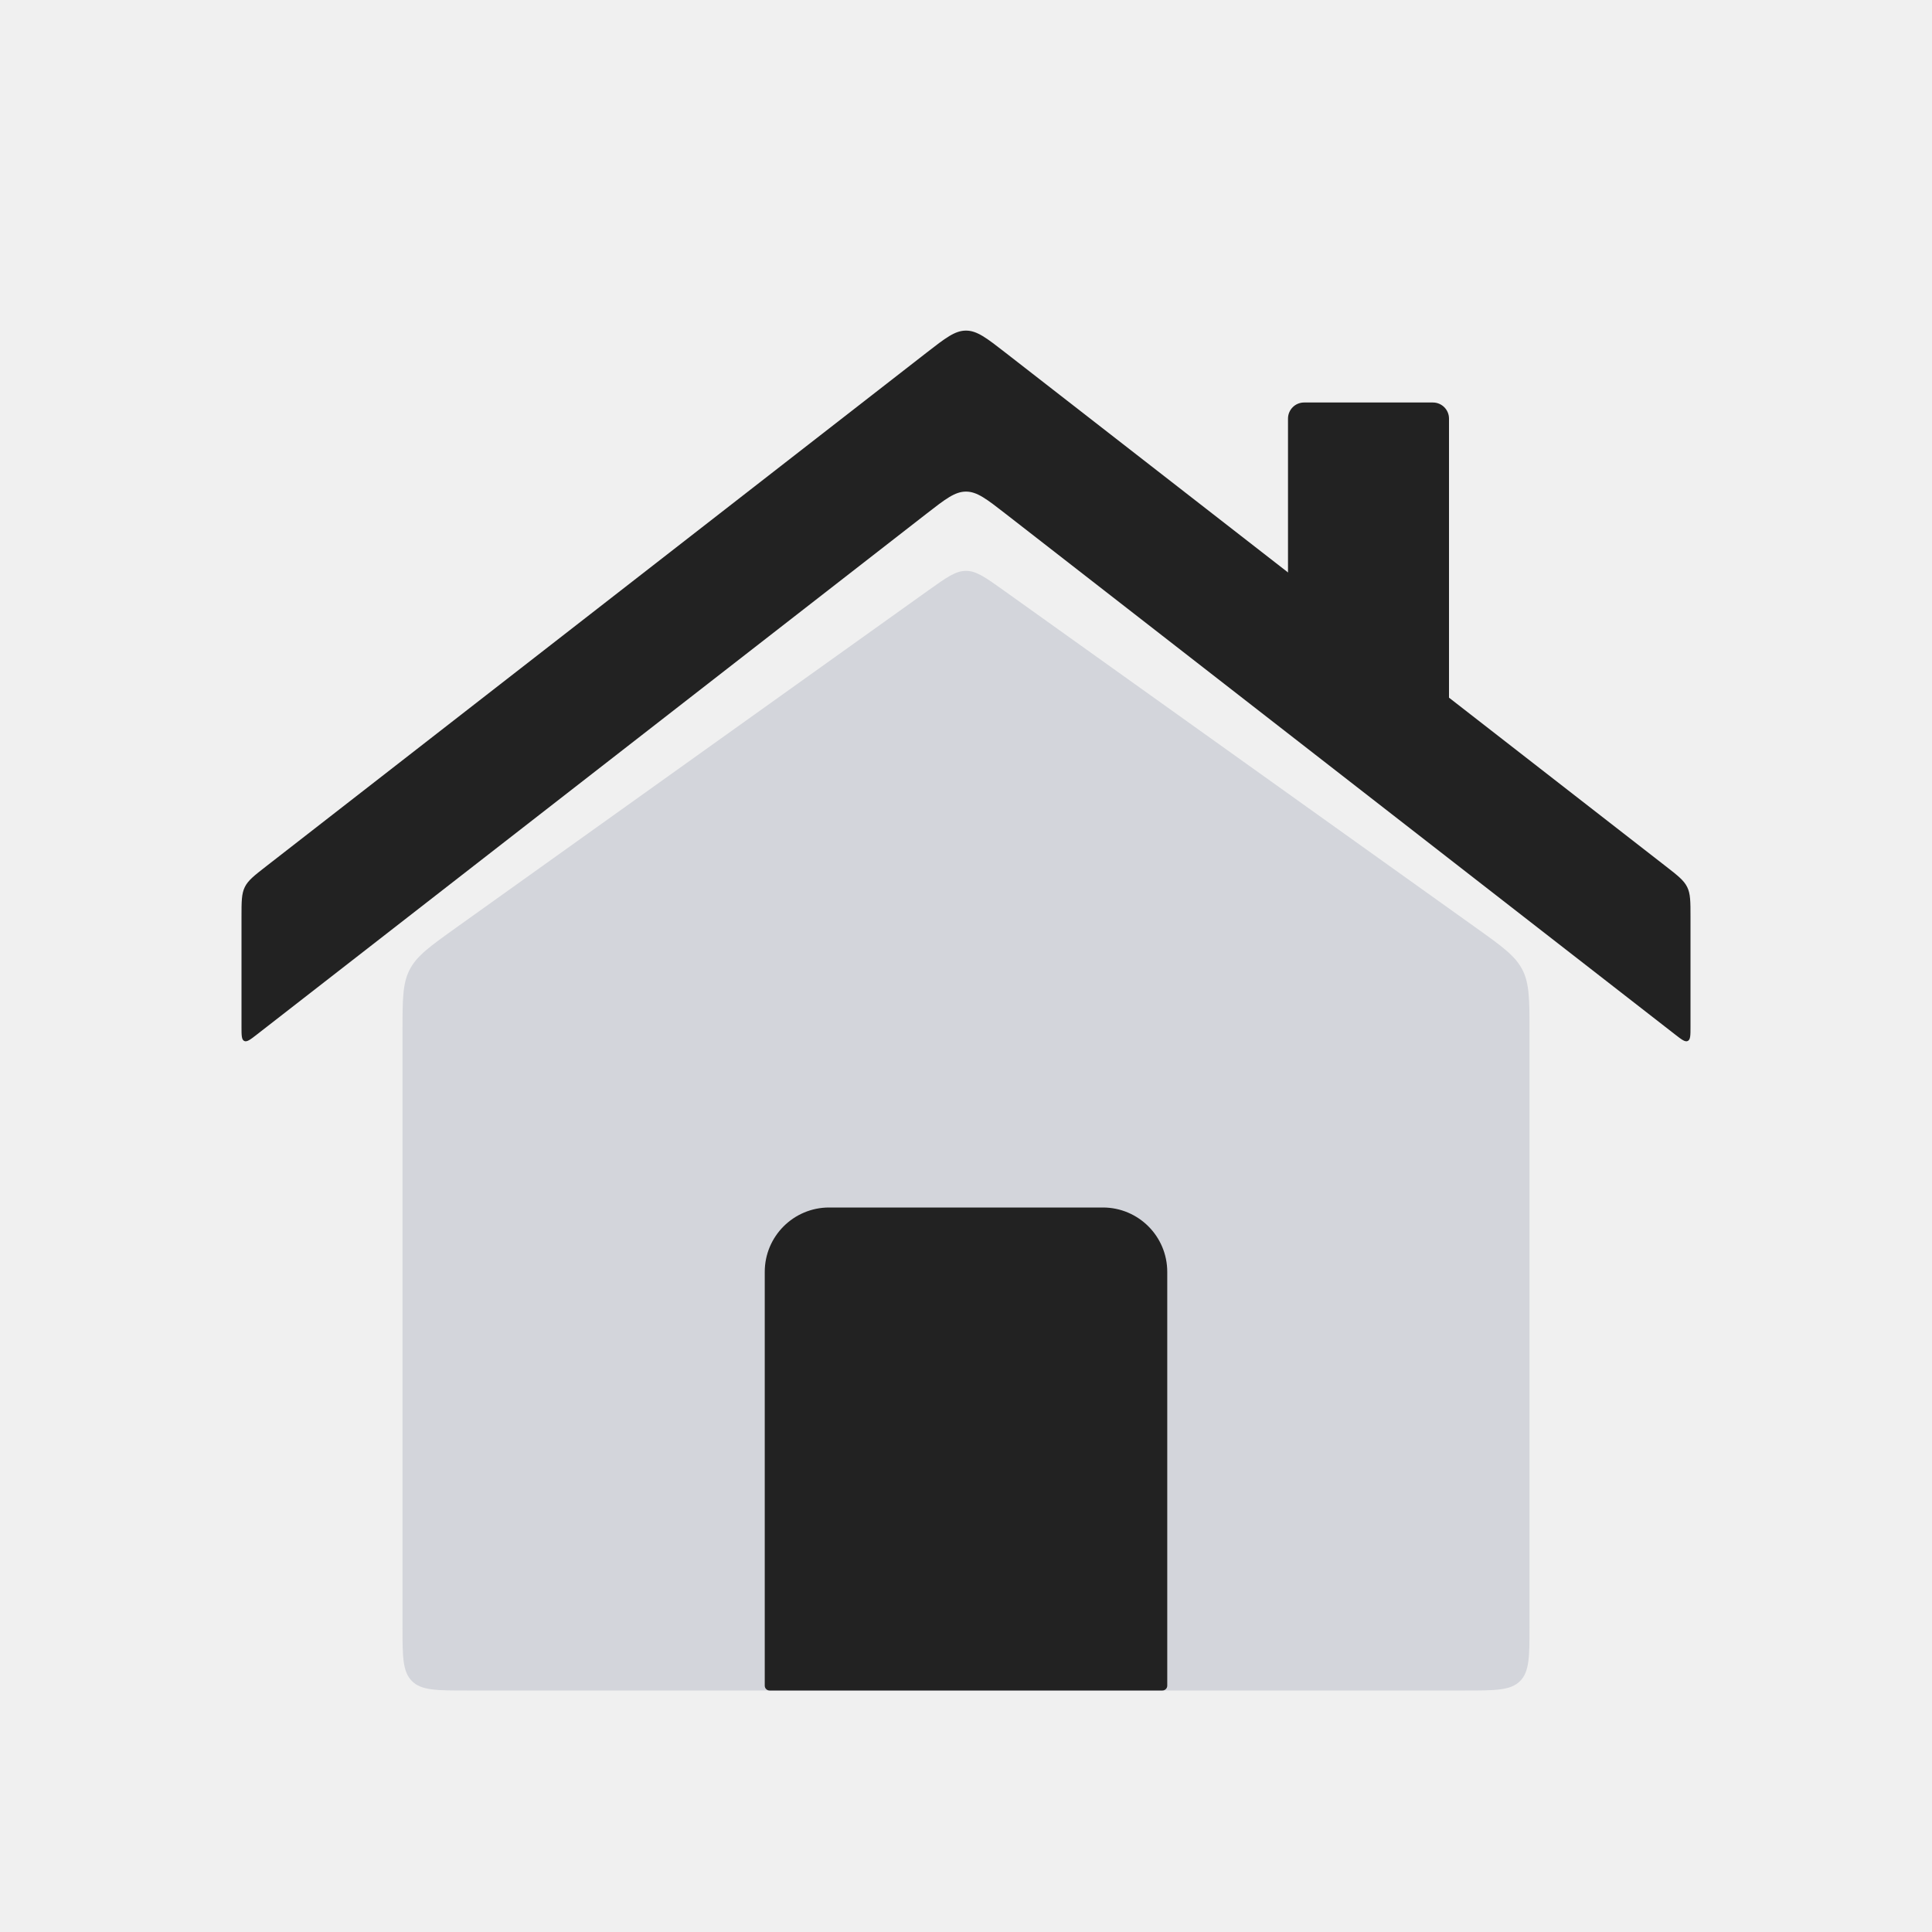
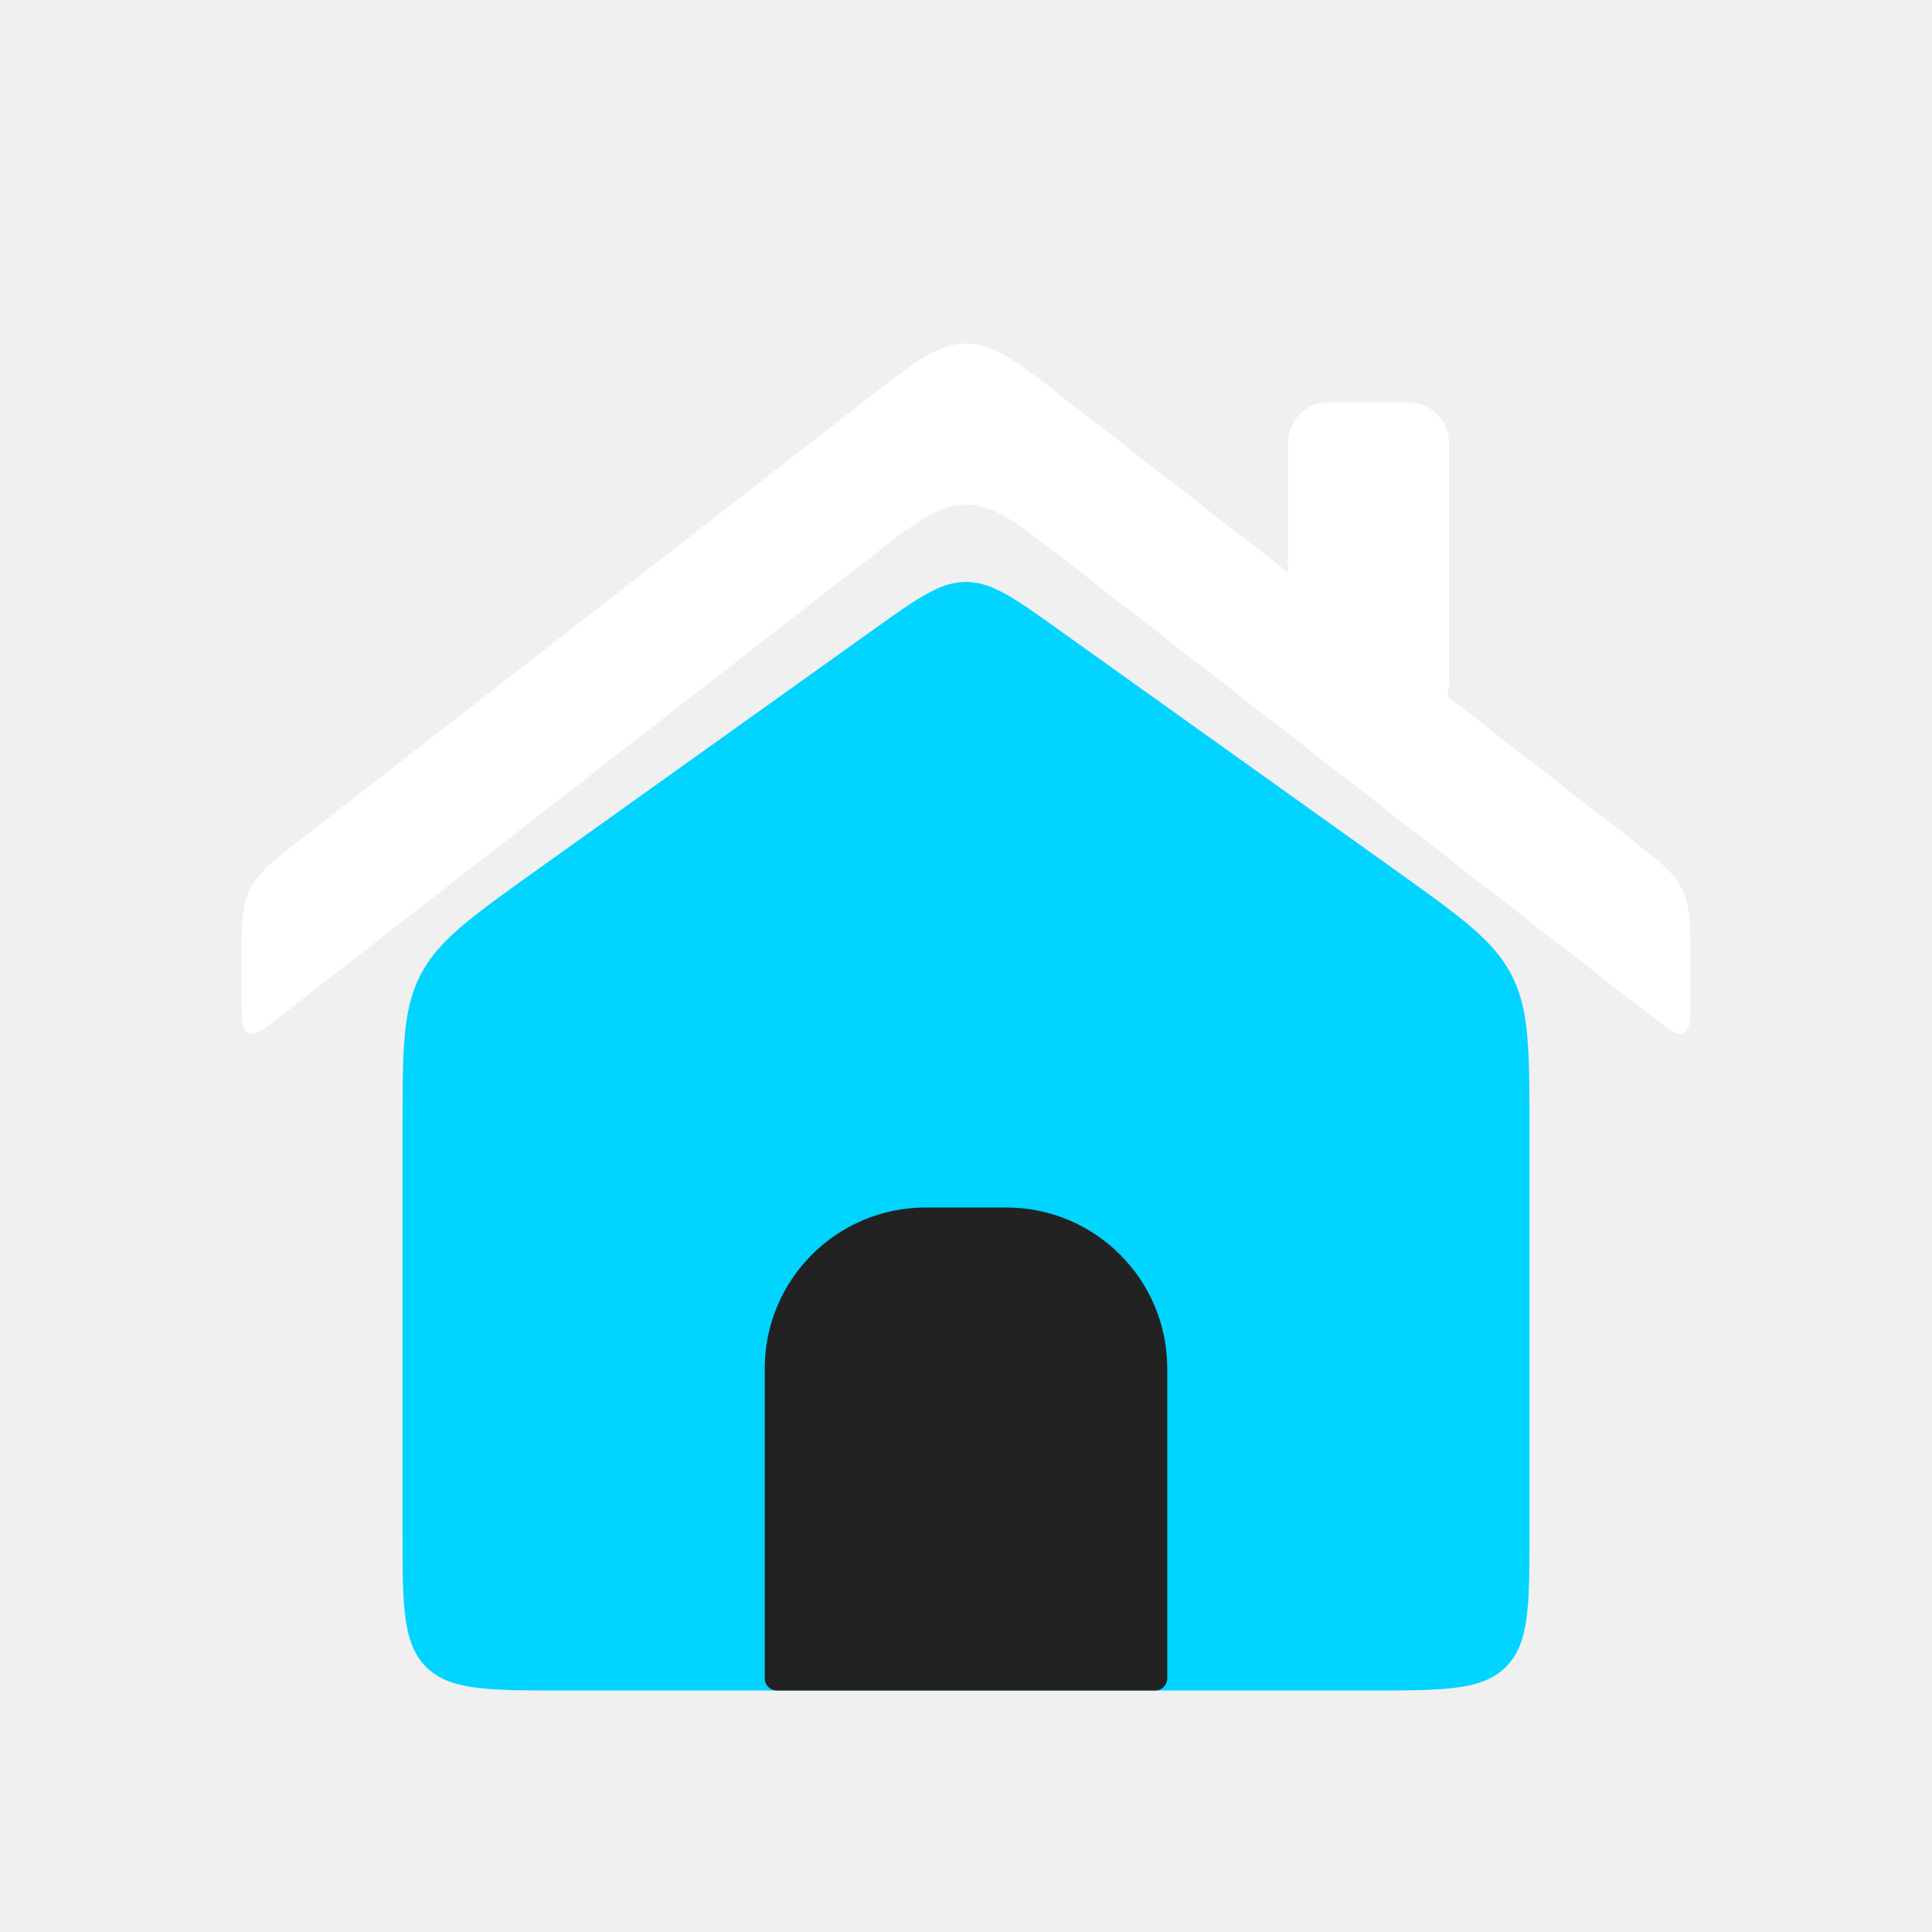
- <svg xmlns="http://www.w3.org/2000/svg" width="60" height="60" viewBox="0 0 60 60" fill="none">
-   <path d="M12.5 32.059C12.5 31.049 12.5 30.545 12.722 30.114C12.943 29.683 13.354 29.39 14.175 28.803L28.837 18.33C29.399 17.929 29.68 17.729 30 17.729C30.32 17.729 30.601 17.929 31.163 18.33L45.825 28.803C46.646 29.39 47.057 29.683 47.278 30.114C47.5 30.545 47.5 31.049 47.5 32.059V50.5C47.5 51.443 47.5 51.914 47.207 52.207C46.914 52.5 46.443 52.5 45.5 52.5H14.5C13.557 52.5 13.086 52.5 12.793 52.207C12.5 51.914 12.5 51.443 12.5 50.5V32.059Z" fill="#7E869E" fill-opacity="0.25" />
-   <path d="M7.5 31.887C7.5 32.154 7.5 32.287 7.584 32.328C7.668 32.369 7.774 32.287 7.984 32.123L28.772 15.955C29.362 15.496 29.657 15.267 30 15.267C30.343 15.267 30.638 15.496 31.228 15.955L52.016 32.123C52.227 32.287 52.332 32.369 52.416 32.328C52.5 32.287 52.5 32.154 52.5 31.887V28.478C52.5 27.998 52.5 27.758 52.398 27.55C52.297 27.342 52.107 27.194 51.728 26.899L31.228 10.955C30.638 10.496 30.343 10.267 30 10.267C29.657 10.267 29.362 10.496 28.772 10.955L8.272 26.899C7.893 27.194 7.703 27.342 7.602 27.55C7.5 27.758 7.5 27.998 7.5 28.478V31.887Z" fill="#222222" />
-   <path d="M34.25 37.5H25.75C24.645 37.5 23.75 38.395 23.75 39.5V52.35C23.75 52.433 23.817 52.5 23.9 52.5H36.1C36.183 52.5 36.25 52.433 36.25 52.35V39.5C36.25 38.395 35.355 37.5 34.25 37.5Z" fill="#222222" />
-   <rect x="40" y="12.5" width="5" height="10" rx="0.5" fill="#222222" />
+ <svg xmlns="http://www.w3.org/2000/svg" width="24" height="24" viewBox="0 0 24 24" fill="none">
+   <path d="M5 14.059C5 13.049 5 12.545 5.222 12.114C5.443 11.683 5.854 11.39 6.675 10.803L10.838 7.83C11.399 7.429 11.68 7.229 12 7.229C12.32 7.229 12.601 7.429 13.162 7.83L17.325 10.803C18.146 11.39 18.557 11.683 18.778 12.114C19 12.545 19 13.049 19 14.059V19C19 19.943 19 20.414 18.707 20.707C18.414 21 17.943 21 17 21H7C6.057 21 5.586 21 5.293 20.707C5 20.414 5 19.943 5 19V14.059Z" fill="#00D4FF" />
+   <path d="M3 12.387C3 12.653 3 12.787 3.084 12.828C3.168 12.869 3.274 12.787 3.484 12.623L10.772 6.955C11.362 6.496 11.657 6.267 12 6.267C12.343 6.267 12.638 6.496 13.228 6.955L20.516 12.623C20.727 12.787 20.832 12.869 20.916 12.828C21 12.787 21 12.653 21 12.387V11.978C21 11.498 21 11.258 20.898 11.05C20.797 10.842 20.607 10.694 20.228 10.399L13.228 4.955C12.638 4.496 12.343 4.267 12 4.267C11.657 4.267 11.362 4.496 10.772 4.955L3.772 10.399C3.393 10.694 3.203 10.842 3.102 11.05C3 11.258 3 11.498 3 11.978V12.387Z" fill="white" />
+   <path d="M12.5 15H11.5C10.395 15 9.5 15.895 9.5 17V20.85C9.5 20.933 9.567 21 9.65 21H14.35C14.433 21 14.5 20.933 14.5 20.85V17C14.5 15.895 13.605 15 12.5 15Z" fill="#222222" />
+   <rect x="16" y="5" width="2" height="4" rx="0.5" fill="white" />
</svg>
